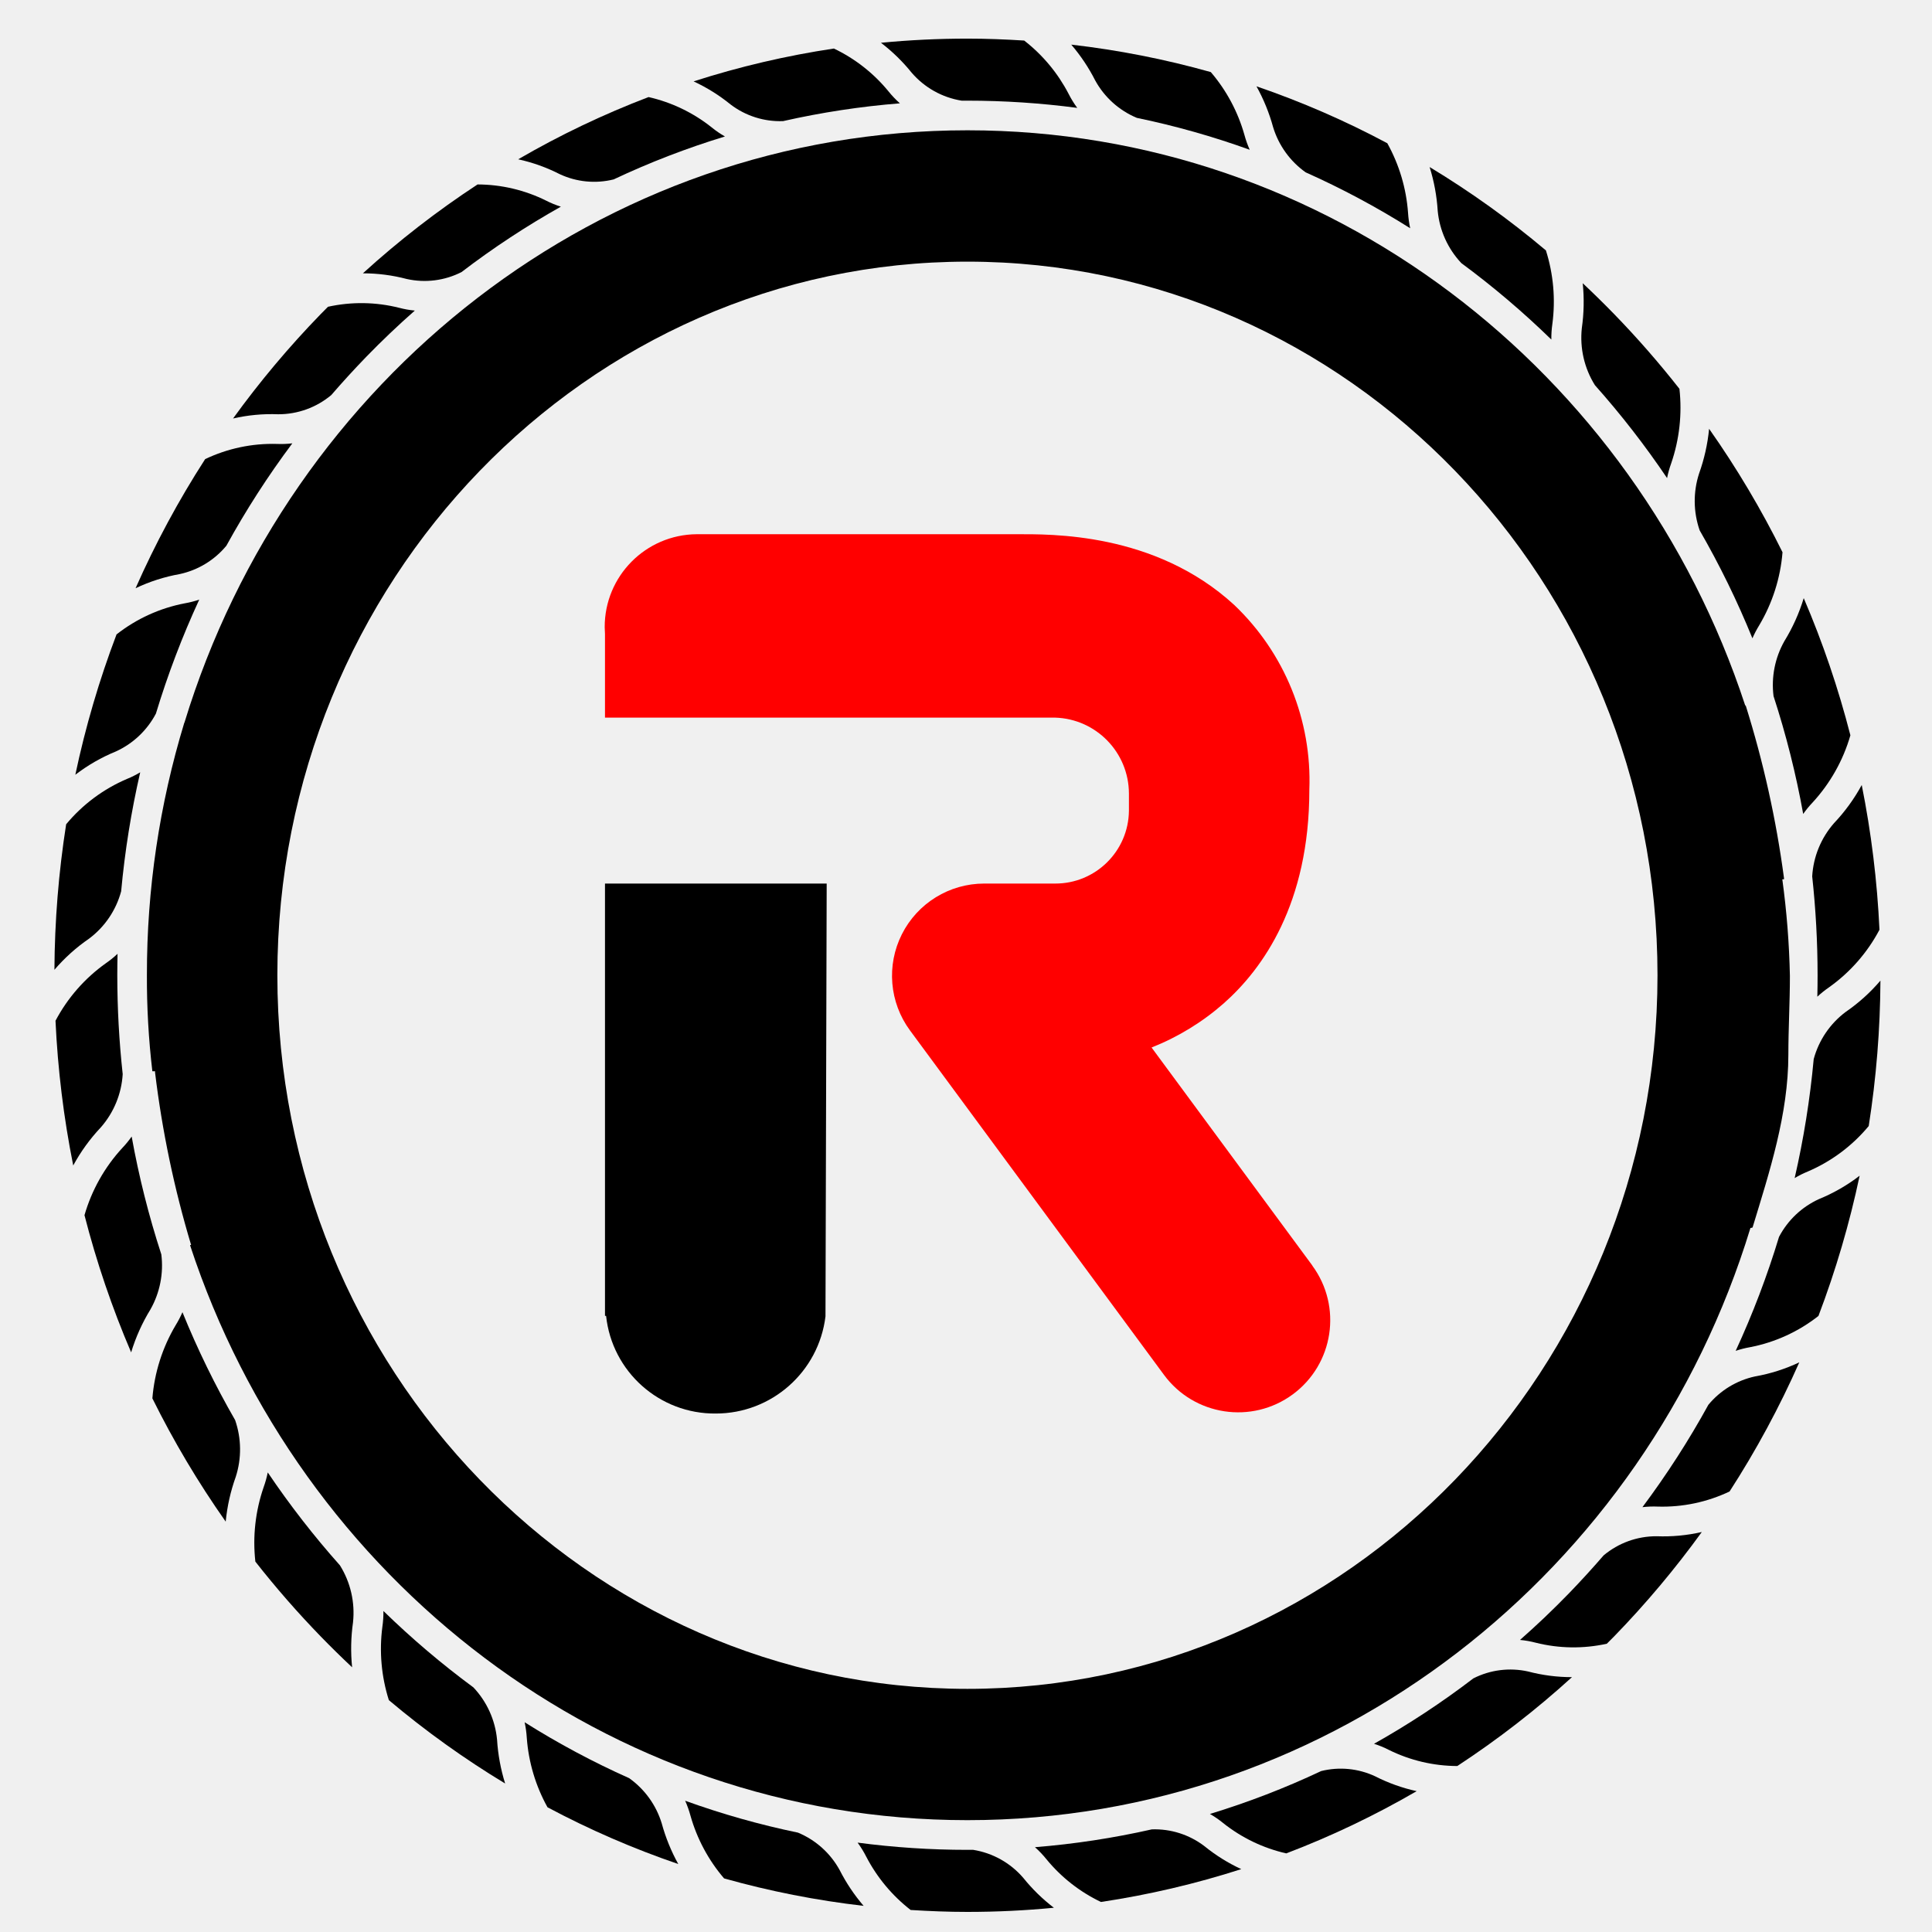
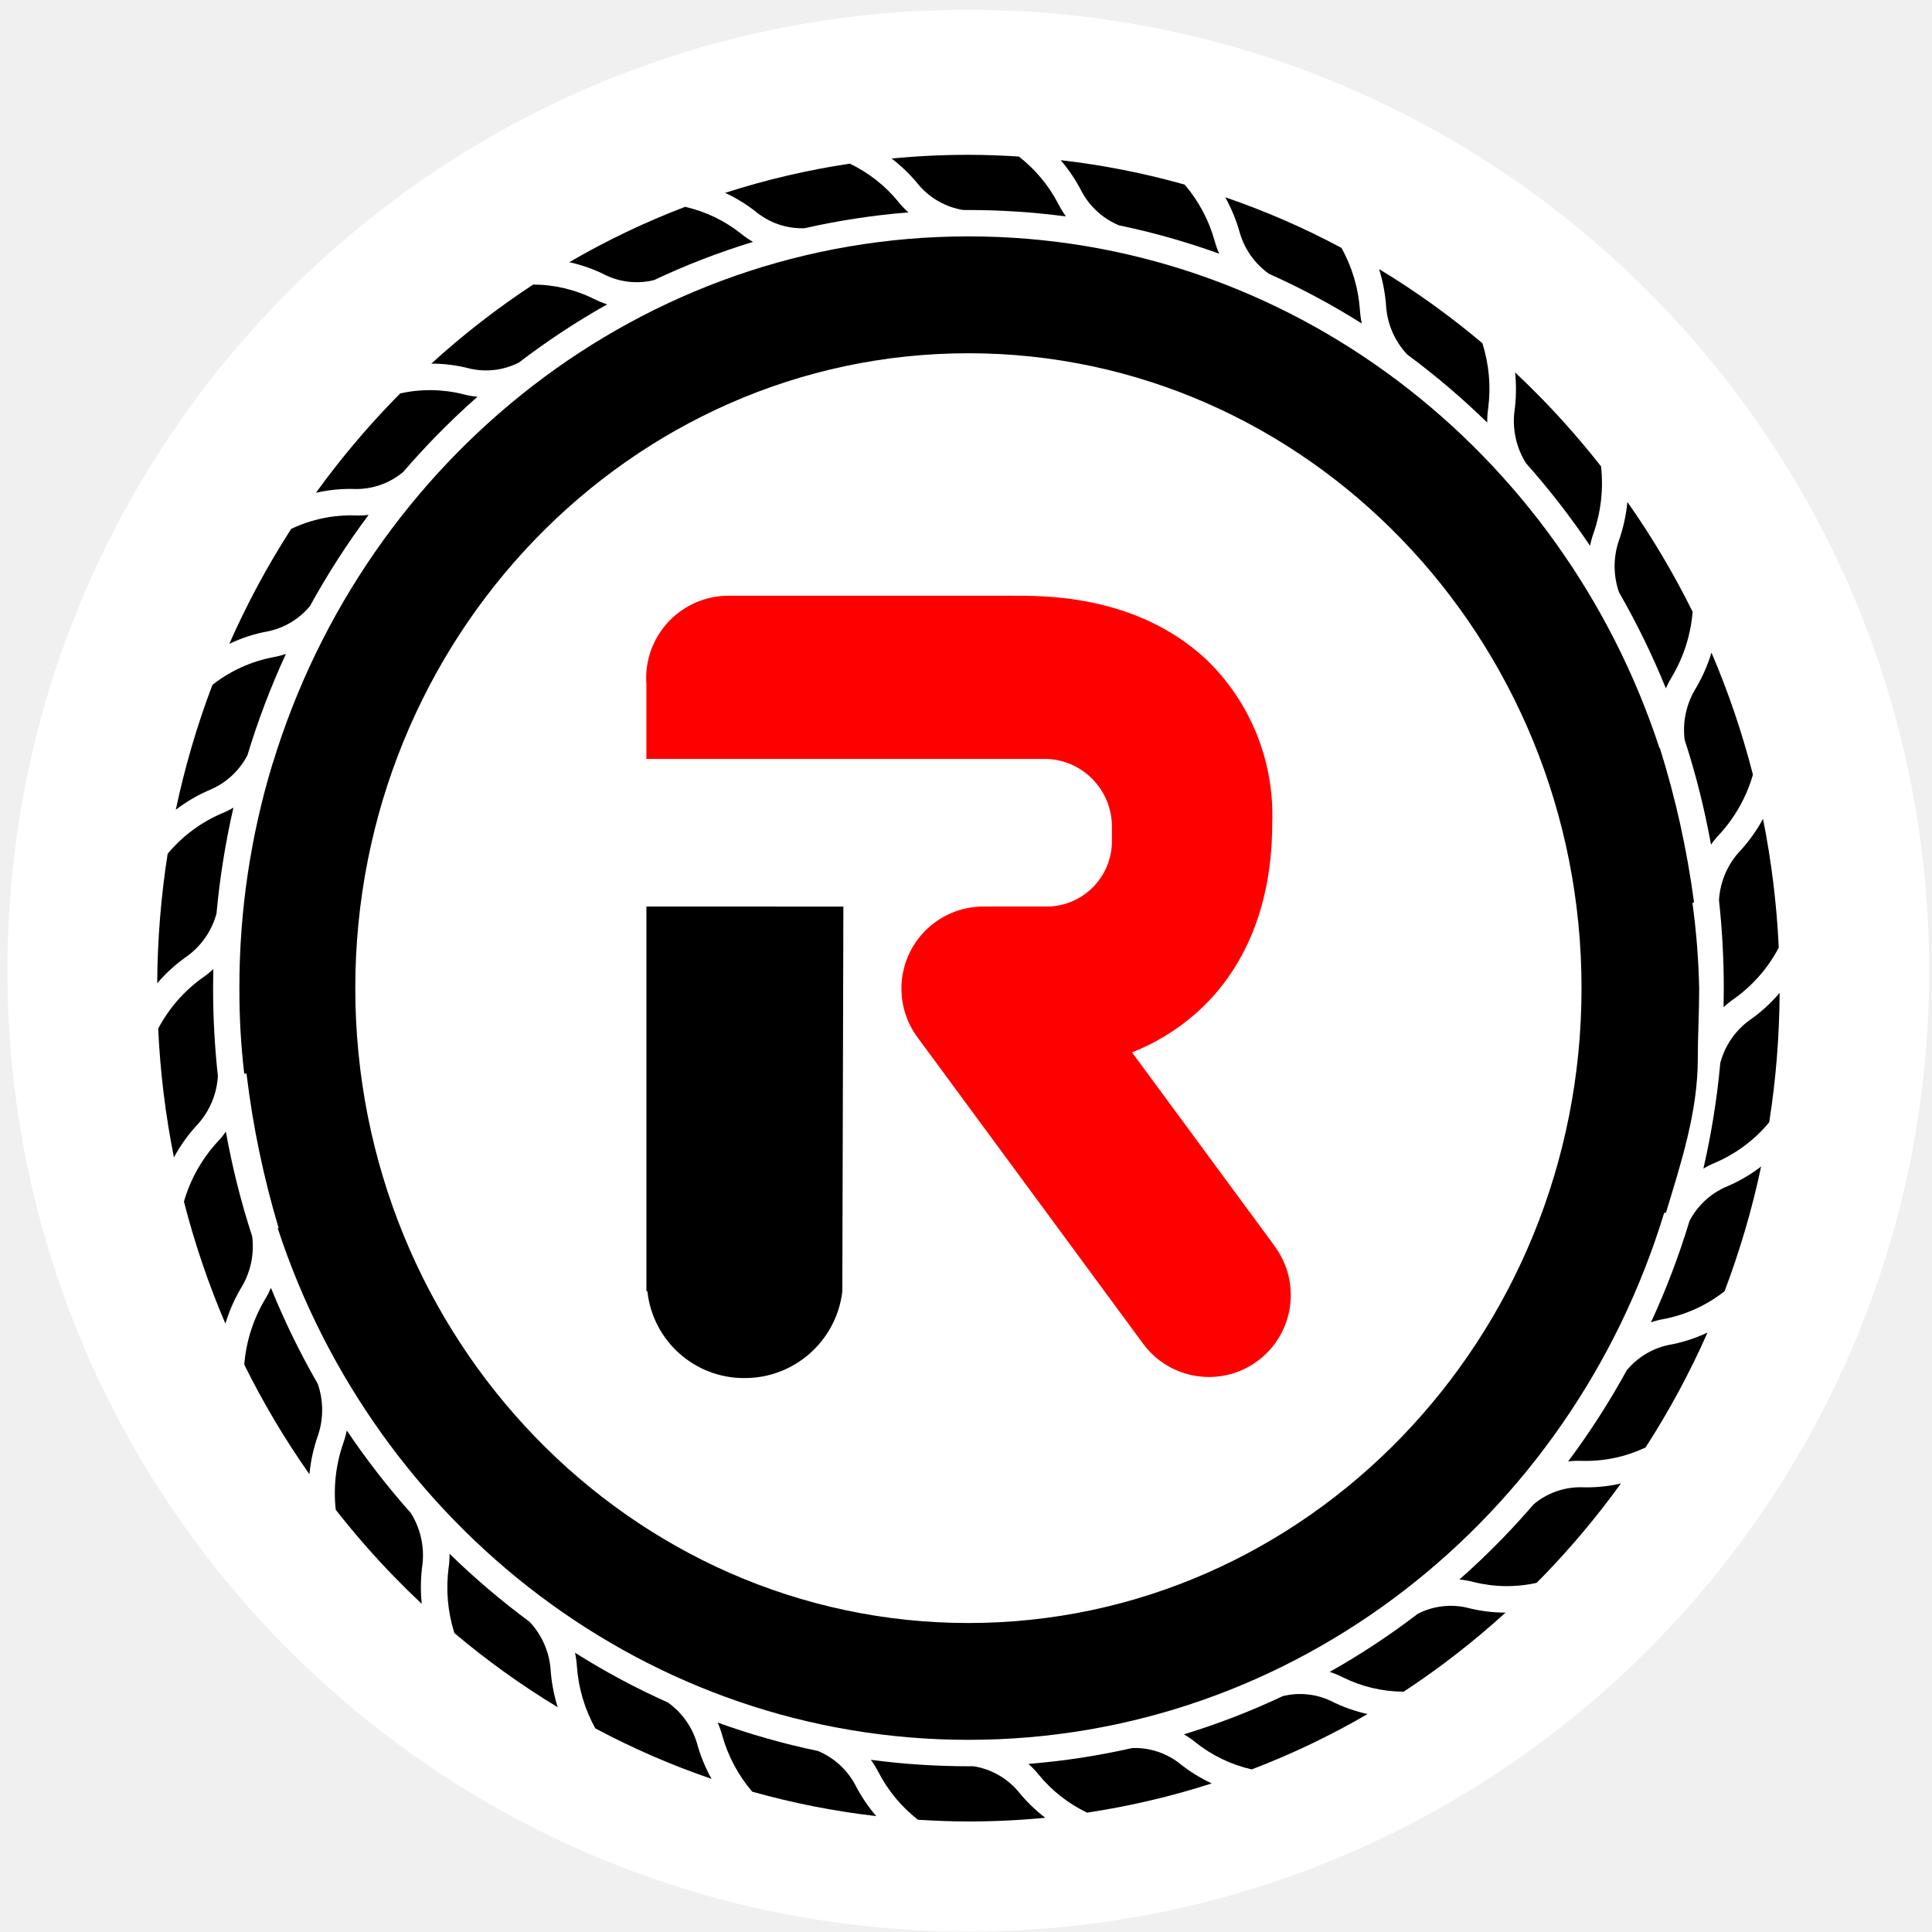
- <svg xmlns="http://www.w3.org/2000/svg" width="100" height="100" viewBox="0 0 100 100" version="1.2" baseProfile="tiny-ps">
+ <svg xmlns="http://www.w3.org/2000/svg" width="834" height="834" overflow="hidden">
  <defs>
-     <clipPath id="clip-icon-revv-100">
-       <rect width="100" height="100" />
+     <clipPath id="clip0">
+       <rect x="-2296" y="742" width="834" height="834" />
+     </clipPath>
+     <clipPath id="clip1">
+       <rect x="-2250" y="794" width="742" height="742" />
+     </clipPath>
+     <clipPath id="clip2">
+       <rect x="-2250" y="794" width="742" height="742" />
+     </clipPath>
+     <clipPath id="clip3">
+       <rect x="-2250" y="794" width="742" height="742" />
+     </clipPath>
+     <clipPath id="clip4">
+       <rect x="-2250" y="794" width="742" height="742" />
    </clipPath>
  </defs>
-   <g id="icon-revv-100" clip-path="url(#clip-icon-revv-100)">
-     <g id="Group_2180" data-name="Group 2180" transform="translate(-44.109 -39.521)">
-       <g id="Group_2178" data-name="Group 2178" transform="translate(46.926 41.521)">
-         <path id="Path_2818" data-name="Path 2818" d="M70.911,333.16a5.141,5.141,0,0,1-.347.667,8.812,8.812,0,0,0-1.209,3.793A48.4,48.4,0,0,0,73.15,344a9.611,9.611,0,0,1,.521-2.32,4.632,4.632,0,0,0-.033-2.936A45.349,45.349,0,0,1,70.911,333.16Z" transform="translate(-64.285 -267.241)" />
-         <path id="Path_2819" data-name="Path 2819" d="M53.8,177.853a4.4,4.4,0,0,0,2.07-1.958,45.6,45.6,0,0,1,2.243-5.9,4.89,4.89,0,0,1-.74.19,8.209,8.209,0,0,0-3.541,1.611,48.941,48.941,0,0,0-2.133,7.264A9.1,9.1,0,0,1,53.8,177.853Z" transform="translate(-50.617 -140.959)" />
-         <path id="Path_2820" data-name="Path 2820" d="M195.205,46.682a4.228,4.228,0,0,0,2.718.863,42.98,42.98,0,0,1,6.048-.921,5.056,5.056,0,0,1-.593-.623,8.239,8.239,0,0,0-2.823-2.213,45.982,45.982,0,0,0-7.262,1.7A9.094,9.094,0,0,1,195.205,46.682Z" transform="translate(-160.21 -43.276)" />
-         <path id="Path_2821" data-name="Path 2821" d="M155.283,58.9a4.2,4.2,0,0,0,2.79.271,42.63,42.63,0,0,1,5.76-2.222,4.974,4.974,0,0,1-.686-.47,8.145,8.145,0,0,0-3.267-1.57,46.119,46.119,0,0,0-6.748,3.221A8.963,8.963,0,0,1,155.283,58.9Z" transform="translate(-129.127 -51.885)" />
-         <path id="Path_2822" data-name="Path 2822" d="M67.791,140.966A4.316,4.316,0,0,0,70.2,139.5a45.2,45.2,0,0,1,3.414-5.3,4.886,4.886,0,0,1-.8.031,8.1,8.1,0,0,0-3.712.785A48.379,48.379,0,0,0,65.5,141.7,9,9,0,0,1,67.791,140.966Z" transform="translate(-61.3 -113.253)" />
-         <path id="Path_2823" data-name="Path 2823" d="M119.835,79.806a4.223,4.223,0,0,0,2.834-.358,43.638,43.638,0,0,1,5.143-3.386,4.94,4.94,0,0,1-.761-.311,8.03,8.03,0,0,0-3.552-.839,47.579,47.579,0,0,0-5.935,4.6A8.88,8.88,0,0,1,119.835,79.806Z" transform="translate(-101.598 -67.365)" />
-         <path id="Path_2824" data-name="Path 2824" d="M90.173,107.829a4.259,4.259,0,0,0,2.744-.992q.872-1.009,1.806-1.975,1.221-1.257,2.521-2.4a4.909,4.909,0,0,1-.815-.144,8.016,8.016,0,0,0-3.68-.053c-.127.128-.255.253-.38.383a48.808,48.808,0,0,0-4.534,5.4A8.888,8.888,0,0,1,90.173,107.829Z" transform="translate(-78.589 -88.387)" />
-         <path id="Path_2825" data-name="Path 2825" d="M48.722,218.149A4.528,4.528,0,0,0,50.38,215.7a46.494,46.494,0,0,1,.986-6.158,4.961,4.961,0,0,1-.682.341,8.356,8.356,0,0,0-3.151,2.348,50.365,50.365,0,0,0-.607,7.532A9.244,9.244,0,0,1,48.722,218.149Z" transform="translate(-46.926 -171.567)" />
-         <path id="Path_2826" data-name="Path 2826" d="M357.08,415.047a4.223,4.223,0,0,0-2.834.357,43.656,43.656,0,0,1-5.141,3.385,4.948,4.948,0,0,1,.759.312,8.038,8.038,0,0,0,3.552.839,47.533,47.533,0,0,0,5.935-4.6A8.906,8.906,0,0,1,357.08,415.047Z" transform="translate(-280.803 -330.531)" />
-         <path id="Path_2827" data-name="Path 2827" d="M448.071,258.85a4.523,4.523,0,0,0-1.657,2.443,46.55,46.55,0,0,1-.986,6.159,4.924,4.924,0,0,1,.681-.341,8.384,8.384,0,0,0,3.153-2.354,50.286,50.286,0,0,0,.606-7.527A9.236,9.236,0,0,1,448.071,258.85Z" transform="translate(-355.354 -208.474)" />
-         <path id="Path_2828" data-name="Path 2828" d="M280.229,452.446a4.237,4.237,0,0,0-2.716-.864,42.971,42.971,0,0,1-6.05.922,5.1,5.1,0,0,1,.593.622,8.243,8.243,0,0,0,2.823,2.214,46,46,0,0,0,7.263-1.7A9.08,9.08,0,0,1,280.229,452.446Z" transform="translate(-220.711 -358.894)" />
-         <path id="Path_2829" data-name="Path 2829" d="M199.356,448.621a4.374,4.374,0,0,0-2.158-1.94,42.7,42.7,0,0,1-5.84-1.651,5.294,5.294,0,0,1,.274.771,8.575,8.575,0,0,0,1.74,3.249,46.1,46.1,0,0,0,7.223,1.421A9.371,9.371,0,0,1,199.356,448.621Z" transform="translate(-158.711 -353.824)" />
-         <path id="Path_2830" data-name="Path 2830" d="M151.125,119.327h0s.1-.014.111-.028c.871-2.865,1.852-5.856,1.852-8.939h0c0-1.354.08-2.695.08-4.082a43.412,43.412,0,0,0-.393-5h.087v-.064a53.456,53.456,0,0,0-1.98-8.926h-.012s-.021-.016-.023-.03C145.171,74.979,129.271,62.51,110.6,62.51c-18.991,0-35.114,12.906-40.527,30.65h0s-.007.009-.013.022a44.629,44.629,0,0,0-1.933,13.033,41.038,41.038,0,0,0,.282,5h.14v.064a53.326,53.326,0,0,0,1.866,8.926h-.044s-.008.014-.006.027c5.678,17.276,21.564,29.745,40.231,29.745C129.593,149.978,145.713,137.071,151.125,119.327ZM74.879,106.245c0-20.367,16.023-36.936,35.718-36.936s35.718,16.57,35.718,36.936-16.023,36.936-35.718,36.936S74.879,126.612,74.879,106.245Z" transform="translate(-63.34 -57.766)" />
-         <path id="Path_2831" data-name="Path 2831" d="M161.7,432.292a4.469,4.469,0,0,0-1.685-2.339,43.094,43.094,0,0,1-5.411-2.894,5.245,5.245,0,0,1,.111.8,8.71,8.71,0,0,0,1.072,3.6,45.99,45.99,0,0,0,6.769,2.938A9.531,9.531,0,0,1,161.7,432.292Z" transform="translate(-130.266 -339.915)" />
-         <path id="Path_2832" data-name="Path 2832" d="M127.7,408.222a4.556,4.556,0,0,0-1.223-2.7,44.75,44.75,0,0,1-4.658-3.955,5.209,5.209,0,0,1-.054.814,8.794,8.794,0,0,0,.335,3.8,47.213,47.213,0,0,0,6.019,4.315A9.635,9.635,0,0,1,127.7,408.222Z" transform="translate(-104.79 -320.182)" />
-         <path id="Path_2833" data-name="Path 2833" d="M323.061,54.553a4.458,4.458,0,0,0,1.684,2.339,43.122,43.122,0,0,1,5.411,2.894,5.32,5.32,0,0,1-.111-.8,8.7,8.7,0,0,0-1.073-3.6A45.99,45.99,0,0,0,322.2,52.44,9.525,9.525,0,0,1,323.061,54.553Z" transform="translate(-259.982 -49.972)" />
-         <path id="Path_2834" data-name="Path 2834" d="M436.236,303.105a4.39,4.39,0,0,0-2.069,1.956,45.5,45.5,0,0,1-2.244,5.9,4.917,4.917,0,0,1,.74-.189,8.245,8.245,0,0,0,3.545-1.618,48.979,48.979,0,0,0,2.131-7.258A9.116,9.116,0,0,1,436.236,303.105Z" transform="translate(-344.902 -243.041)" />
-         <path id="Path_2835" data-name="Path 2835" d="M389.607,383.732a4.24,4.24,0,0,0-2.743.991q-.873,1.01-1.807,1.976-1.221,1.257-2.521,2.4a4.9,4.9,0,0,1,.814.143,8,8,0,0,0,3.68.053c.127-.127.255-.253.381-.382a48.841,48.841,0,0,0,4.535-5.4A8.927,8.927,0,0,1,389.607,383.732Z" transform="translate(-306.678 -306.216)" />
-         <path id="Path_2836" data-name="Path 2836" d="M396.561,99.855a4.634,4.634,0,0,0,.677,2.951,45.44,45.44,0,0,1,3.735,4.809,5.248,5.248,0,0,1,.211-.754,8.852,8.852,0,0,0,.429-3.866,48.872,48.872,0,0,0-3.376-3.865q-.8-.822-1.629-1.6A9.59,9.59,0,0,1,396.561,99.855Z" transform="translate(-317.503 -84.87)" />
-         <path id="Path_2837" data-name="Path 2837" d="M416.4,345.366a4.316,4.316,0,0,0-2.413,1.467,45.247,45.247,0,0,1-3.414,5.3,4.9,4.9,0,0,1,.8-.03,8.1,8.1,0,0,0,3.71-.782,48.374,48.374,0,0,0,3.609-6.684A9,9,0,0,1,416.4,345.366Z" transform="translate(-328.378 -276.122)" />
-         <path id="Path_2838" data-name="Path 2838" d="M237.784,43.284a4.321,4.321,0,0,0,2.586,1.447c.1,0,.2,0,.3,0a43.511,43.511,0,0,1,5.684.374,5.176,5.176,0,0,1-.445-.724,8.4,8.4,0,0,0-2.3-2.761c-.974-.061-1.953-.1-2.937-.1q-2.257,0-4.477.215A9.206,9.206,0,0,1,237.784,43.284Z" transform="translate(-193.414 -41.521)" />
-         <path id="Path_2839" data-name="Path 2839" d="M239.42,456.455a4.314,4.314,0,0,0-2.587-1.446c-.1,0-.2,0-.3,0a43.436,43.436,0,0,1-5.685-.374,5.153,5.153,0,0,1,.446.725,8.392,8.392,0,0,0,2.3,2.761c.974.061,1.954.1,2.938.1q2.256,0,4.476-.215A9.189,9.189,0,0,1,239.42,456.455Z" transform="translate(-189.276 -361.261)" />
-         <path id="Path_2840" data-name="Path 2840" d="M49.507,260.07a4.59,4.59,0,0,0,1.131-2.754,47.262,47.262,0,0,1-.28-5.118q0-.556.013-1.11a5.04,5.04,0,0,1-.6.485,8.552,8.552,0,0,0-2.611,2.98,49.92,49.92,0,0,0,.917,7.491A9.4,9.4,0,0,1,49.507,260.07Z" transform="translate(-47.104 -203.719)" />
-         <path id="Path_2841" data-name="Path 2841" d="M97.82,377.613a4.635,4.635,0,0,0-.678-2.952,45.411,45.411,0,0,1-3.735-4.808,5.264,5.264,0,0,1-.21.755,8.809,8.809,0,0,0-.432,3.86,48.914,48.914,0,0,0,3.38,3.871q.8.822,1.628,1.6A9.628,9.628,0,0,1,97.82,377.613Z" transform="translate(-82.365 -295.64)" />
-         <path id="Path_2842" data-name="Path 2842" d="M362.262,73.209a4.568,4.568,0,0,0,1.223,2.7,44.739,44.739,0,0,1,4.658,3.956,5.259,5.259,0,0,1,.054-.814,8.784,8.784,0,0,0-.335-3.8,47.2,47.2,0,0,0-6.019-4.315A9.589,9.589,0,0,1,362.262,73.209Z" transform="translate(-290.663 -64.29)" />
-         <path id="Path_2843" data-name="Path 2843" d="M281.011,44.748a4.38,4.38,0,0,0,2.157,1.94,42.631,42.631,0,0,1,5.842,1.651,5.244,5.244,0,0,1-.274-.771,8.579,8.579,0,0,0-1.74-3.25,46.12,46.12,0,0,0-7.223-1.421A9.326,9.326,0,0,1,281.011,44.748Z" transform="translate(-227.142 -42.587)" />
-         <path id="Path_2844" data-name="Path 2844" d="M57.224,301.873a4.616,4.616,0,0,0,.563-2.849,45.989,45.989,0,0,1-1.535-6.1,5.065,5.065,0,0,1-.483.59,8.687,8.687,0,0,0-1.959,3.481,48.842,48.842,0,0,0,2.415,7.1A9.525,9.525,0,0,1,57.224,301.873Z" transform="translate(-52.254 -236.097)" />
-         <path id="Path_2845" data-name="Path 2845" d="M450.31,222.908a8.559,8.559,0,0,0,2.613-2.981,49.978,49.978,0,0,0-.918-7.492,9.392,9.392,0,0,1-1.434,1.974,4.582,4.582,0,0,0-1.13,2.755,47.442,47.442,0,0,1,.279,5.118q0,.556-.013,1.11A5.069,5.069,0,0,1,450.31,222.908Z" transform="translate(-358.459 -173.803)" />
-         <path id="Path_2846" data-name="Path 2846" d="M425.524,141.706a5.156,5.156,0,0,1,.347-.666,8.781,8.781,0,0,0,1.211-3.789,48.4,48.4,0,0,0-3.8-6.389,9.627,9.627,0,0,1-.521,2.321,4.622,4.622,0,0,0,.032,2.935A45.293,45.293,0,0,1,425.524,141.706Z" transform="translate(-337.636 -110.667)" />
-         <path id="Path_2847" data-name="Path 2847" d="M441.044,171.857a4.613,4.613,0,0,0-.563,2.848,46.023,46.023,0,0,1,1.535,6.1,5.06,5.06,0,0,1,.483-.589,8.689,8.689,0,0,0,1.96-3.482,48.777,48.777,0,0,0-2.415-7.1A9.533,9.533,0,0,1,441.044,171.857Z" transform="translate(-351.5 -140.675)" />
-         <path id="Path_2848" data-name="Path 2848" d="M320.078,438.082a4.2,4.2,0,0,0-2.79-.271,42.669,42.669,0,0,1-5.759,2.221,5.051,5.051,0,0,1,.684.471,8.138,8.138,0,0,0,3.267,1.57,46.109,46.109,0,0,0,6.749-3.221A8.967,8.967,0,0,1,320.078,438.082Z" transform="translate(-251.72 -348.142)" />
-       </g>
-       <g id="Group_2179" data-name="Group 2179" transform="translate(75.408 67.17)">
-         <path id="Path_2849" data-name="Path 2849" d="M209.564,192.854l-8.323-11.286a12.781,12.781,0,0,0,3.741-2.29c2.018-1.787,4.425-5.153,4.425-11.045a12.547,12.547,0,0,0-3.892-9.576C201.4,154.88,195.977,155,194.237,155H177.7a4.8,4.8,0,0,0-4.765,4.813c0,.1.015.253.015.356v4.324h23.3a3.941,3.941,0,0,1,3.819,3.917v.908a3.808,3.808,0,0,1-3.819,3.764h-3.676a4.771,4.771,0,0,0-3.838,7.6l13.148,17.83a4.767,4.767,0,1,0,7.675-5.657Z" transform="translate(-172.935 -154.998)" fill="red" />
-         <path id="Path_2850" data-name="Path 2850" d="M173,235v22.377h.057a5.655,5.655,0,0,0,5.678,5.055,5.719,5.719,0,0,0,5.678-5.03l.062-22.4Z" transform="translate(-172.985 -216.917)" />
+   <g clip-path="url(#clip0)" transform="translate(2296 -742)">
+     <path d="M-2290.5 1161C-2290.5 933.182-2105.82 748.5-1878 748.5-1650.18 748.5-1465.5 933.182-1465.5 1161-1465.5 1388.82-1650.18 1573.5-1878 1573.5-2105.82 1573.5-2290.5 1388.82-2290.5 1161Z" stroke="#FFFFFF" stroke-width="4.583" stroke-linecap="butt" stroke-linejoin="miter" stroke-miterlimit="8" stroke-opacity="1" fill="#FFFFFF" fill-rule="evenodd" fill-opacity="1" />
+     <g clip-path="url(#clip1)">
+       <g clip-path="url(#clip2)">
+         <g clip-path="url(#clip3)">
+           <g clip-path="url(#clip4)">
+             <path d="M525.451 2468.72C524.715 2470.42 523.856 2472.08 522.879 2473.66 517.788 2482.22 514.724 2491.84 513.921 2501.76 522.07 2518.22 531.472 2534.02 542.042 2549.04 542.612 2543.17 543.909 2537.4 545.902 2531.85 548.182 2524.76 548.096 2517.13 545.658 2510.09 537.984 2496.78 531.232 2482.95 525.451 2468.72Z" fill="#000000" fill-rule="nonzero" fill-opacity="1" transform="matrix(1 0 0 1.00135 -2704.48 -1174.09)" />
+             <path d="M398.658 1317.89C405.239 1314.89 410.635 1309.79 413.997 1303.38 418.521 1288.44 424.074 1273.83 430.617 1259.66 428.829 1260.27 426.996 1260.75 425.134 1261.07 415.558 1262.89 406.559 1266.98 398.895 1273.01 392.245 1290.52 386.96 1308.51 383.09 1326.83 387.857 1323.17 393.093 1320.17 398.658 1317.89Z" fill="#000000" fill-rule="nonzero" fill-opacity="1" transform="matrix(1 0 0 1.00135 -2603.2 -237.075)" />
+             <path d="M1446.47 345.914C1452.24 350.313 1459.36 352.574 1466.61 352.309 1481.37 348.972 1496.34 346.691 1511.43 345.484 1509.83 344.073 1508.36 342.528 1507.03 340.867 1501.35 333.931 1494.21 328.333 1486.11 324.469 1467.86 327.204 1449.87 331.417 1432.3 337.066 1437.37 339.416 1442.13 342.388 1446.47 345.914Z" fill="#000000" fill-rule="nonzero" fill-opacity="1" transform="matrix(1 0 0 1.00135 -3415.28 487.732)" />
+             <path d="M1150.65 436.449C1157.11 439.466 1164.4 440.175 1171.32 438.457 1185.13 431.945 1199.4 426.442 1214 421.992 1212.21 420.975 1210.51 419.81 1208.92 418.509 1201.83 412.862 1193.55 408.886 1184.71 406.876 1167.42 413.465 1150.7 421.447 1134.71 430.743 1140.24 431.958 1145.6 433.875 1150.65 436.449Z" fill="#000000" fill-rule="nonzero" fill-opacity="1" transform="matrix(1 0 0 1.00135 -3184.96 423.853)" />
+             <path d="M502.331 1044.56C509.33 1043.04 515.616 1039.21 520.182 1033.7 527.69 1020.03 536.143 1006.91 545.48 994.422 543.513 994.661 541.531 994.738 539.552 994.652 530.052 994.386 520.625 996.38 512.046 1000.47 501.865 1016.25 492.941 1032.81 485.355 1050 490.745 1047.43 496.455 1045.6 502.331 1044.56Z" fill="#000000" fill-rule="nonzero" fill-opacity="1" transform="matrix(1 0 0 1.00135 -2682.36 -31.497)" />
+             <path d="M887.977 591.363C895.073 592.945 902.498 592.007 908.977 588.71 921.074 579.459 933.809 571.075 947.087 563.62 945.147 563.009 943.26 562.238 941.448 561.315 933.268 557.25 924.262 555.123 915.128 555.098 899.593 565.284 884.888 576.681 871.149 589.184 876.829 589.181 882.486 589.913 887.977 591.363Z" fill="#000000" fill-rule="nonzero" fill-opacity="1" transform="matrix(1 0 0 1.00135 -2980.97 308.992)" />
+             <path d="M668.182 799.013C675.614 799.033 682.814 796.43 688.515 791.662 692.823 786.678 697.284 781.8 701.898 777.028 707.929 770.818 714.156 764.89 720.578 759.244 718.539 759.058 716.518 758.702 714.539 758.177 705.603 755.932 696.267 755.798 687.27 757.784 686.329 758.732 685.381 759.659 684.454 760.622 672.305 773.132 661.077 786.505 650.857 800.636 656.535 799.331 662.361 798.785 668.182 799.013Z" fill="#000000" fill-rule="nonzero" fill-opacity="1" transform="matrix(1 0 0 1.00135 -2810.47 153.009)" />
+             <path d="M361.03 1616.48C367.041 1611.98 371.367 1605.59 373.316 1598.34 374.727 1582.98 377.168 1567.74 380.622 1552.71 379.005 1553.68 377.315 1554.52 375.569 1555.23 366.513 1559.09 358.509 1565.06 352.22 1572.63 349.325 1591.1 347.821 1609.75 347.722 1628.44 351.616 1623.89 356.09 1619.87 361.03 1616.48Z" fill="#000000" fill-rule="nonzero" fill-opacity="1" transform="matrix(1 0 0 1.00135 -2575.85 -464.187)" />
+             <path d="M2645.96 3075.5C2638.87 3073.91 2631.44 3074.85 2624.96 3078.14 2612.87 3087.39 2600.14 3095.77 2586.87 3103.23 2588.8 3103.84 2590.69 3104.61 2592.49 3105.54 2600.67 3109.6 2609.68 3111.73 2618.81 3111.76 2634.35 3101.57 2649.05 3090.17 2662.79 3077.67 2657.11 3077.67 2651.46 3076.94 2645.96 3075.5Z" fill="#000000" fill-rule="nonzero" fill-opacity="1" transform="matrix(1 0 0 1.00135 -4308.88 -1643.7)" />
+             <path d="M3320.21 1918.08C3314.2 1922.57 3309.88 1928.94 3307.93 1936.18 3306.52 1951.54 3304.08 1966.79 3300.62 1981.82 3302.24 1980.85 3303.92 1980 3305.67 1979.29 3314.73 1975.41 3322.74 1969.44 3329.03 1961.85 3331.92 1943.4 3333.43 1924.75 3333.52 1906.07 3329.63 1910.64 3325.15 1914.68 3320.21 1918.08Z" fill="#000000" fill-rule="nonzero" fill-opacity="1" transform="matrix(1 0 0 1.00135 -4861.3 -738.037)" />
+             <path d="M2076.5 3352.63C2070.73 3348.23 2063.62 3345.97 2056.37 3346.22 2041.61 3349.56 2026.63 3351.85 2011.54 3353.06 2013.13 3354.47 2014.6 3356.01 2015.94 3357.66 2021.62 3364.6 2028.76 3370.2 2036.85 3374.07 2055.1 3371.33 2073.1 3367.12 2090.67 3361.47 2085.6 3359.12 2080.84 3356.15 2076.5 3352.63Z" fill="#000000" fill-rule="nonzero" fill-opacity="1" transform="matrix(1 0 0 1.00135 -3863.59 -1854.15)" />
+             <path d="M1477.23 3324.28C1473.69 3317.81 1468.05 3312.74 1461.24 3309.91 1446.54 3306.86 1432.08 3302.77 1417.96 3297.67 1418.79 3299.52 1419.47 3301.43 1419.99 3303.39 1422.5 3312.25 1426.89 3320.47 1432.89 3327.46 1450.42 3332.39 1468.32 3335.91 1486.41 3337.99 1482.82 3333.8 1479.73 3329.2 1477.23 3324.28Z" fill="#000000" fill-rule="nonzero" fill-opacity="1" transform="matrix(1 0 0 1.00135 -3404.17 -1816.53)" />
+             <path d="M1119.84 884.213 1119.84 884.213C1119.84 884.213 1120.58 884.109 1120.66 884.006 1127.11 862.776 1134.38 840.613 1134.38 817.768 1134.38 807.735 1134.98 797.798 1134.98 787.52 1134.72 775.124 1133.75 762.754 1132.06 750.47L1132.71 750.47 1132.71 749.996C1129.71 727.57 1124.81 705.442 1118.04 683.854L1117.95 683.854C1117.95 683.854 1117.79 683.736 1117.78 683.632 1075.72 555.594 957.898 463.199 819.546 463.199 678.823 463.199 559.351 558.833 519.241 690.316 519.241 690.316 519.189 690.382 519.145 690.479 509.618 721.784 504.791 754.33 504.821 787.053 504.763 799.434 505.461 811.807 506.911 824.103L507.948 824.103 507.948 824.578C510.66 846.979 515.286 869.107 521.775 890.719L521.449 890.719C521.449 890.719 521.39 890.823 521.405 890.919 563.479 1018.93 681.194 1111.33 819.516 1111.33 960.284 1111.34 1079.73 1015.7 1119.84 884.213ZM554.853 787.276C554.853 636.356 673.584 513.58 819.524 513.58 965.464 513.58 1084.19 636.363 1084.19 787.276 1084.19 938.188 965.464 1060.97 819.524 1060.97 673.584 1060.97 554.853 938.195 554.853 787.276Z" fill="#000000" fill-rule="nonzero" fill-opacity="1" transform="matrix(1 0 0 1.00135 -2697.48 380.216)" />
+             <path d="M1198.2 3203.28C1196.06 3196.29 1191.67 3190.19 1185.71 3185.95 1171.85 3179.77 1158.45 3172.6 1145.62 3164.51 1146.04 3166.46 1146.32 3168.44 1146.44 3170.44 1147.11 3179.8 1149.83 3188.9 1154.38 3197.11 1170.49 3205.7 1187.26 3212.98 1204.54 3218.88 1201.81 3213.95 1199.68 3208.72 1198.2 3203.28Z" fill="#000000" fill-rule="nonzero" fill-opacity="1" transform="matrix(1 0 0 1.00135 -3193.4 -1713.33)" />
+             <path d="M946.257 3024.93C945.551 3017.43 942.361 3010.39 937.195 3004.92 925.035 2995.95 913.503 2986.16 902.679 2975.61 902.703 2977.63 902.57 2979.65 902.279 2981.64 901.036 2991.1 901.883 3000.71 904.761 3009.8 918.768 3021.61 933.681 3032.3 949.362 3041.78 947.654 3036.3 946.612 3030.65 946.257 3024.93Z" fill="#000000" fill-rule="nonzero" fill-opacity="1" transform="matrix(1 0 0 1.00135 -3004.62 -1566.91)" />
+             <path d="M2393.88 404.238C2396.01 411.237 2400.4 417.333 2406.36 421.57 2420.22 427.757 2433.62 434.923 2446.46 443.014 2446.03 441.062 2445.76 439.08 2445.63 437.086 2444.96 427.721 2442.24 418.617 2437.68 410.41 2421.57 401.8 2404.79 394.5 2387.5 388.581 2390.25 393.525 2392.39 398.782 2393.88 404.238Z" fill="#000000" fill-rule="nonzero" fill-opacity="1" transform="matrix(1 0 0 1.00135 -4154.59 438.048)" />
+             <path d="M3232.51 2246.01C3225.93 2249 3220.54 2254.1 3217.18 2260.5 3212.65 2275.44 3207.1 2290.05 3200.55 2304.22 3202.34 2303.61 3204.17 2303.14 3206.03 2302.82 3215.62 2300.98 3224.63 2296.87 3232.3 2290.83 3238.94 2273.34 3244.22 2255.36 3248.09 2237.05 3243.32 2240.72 3238.08 2243.73 3232.51 2246.01Z" fill="#000000" fill-rule="nonzero" fill-opacity="1" transform="matrix(1 0 0 1.00135 -4783.85 -994.524)" />
+             <path d="M2886.99 2843.45C2879.56 2843.42 2872.36 2846.02 2866.66 2850.8 2862.35 2855.79 2857.89 2860.67 2853.27 2865.44 2847.24 2871.65 2841.01 2877.58 2834.59 2883.22 2836.63 2883.41 2838.65 2883.76 2840.62 2884.28 2849.56 2886.53 2858.9 2886.67 2867.89 2884.68 2868.83 2883.74 2869.78 2882.8 2870.72 2881.85 2882.87 2869.33 2894.1 2855.96 2904.32 2841.83 2898.64 2843.13 2892.81 2843.68 2886.99 2843.45Z" fill="#000000" fill-rule="nonzero" fill-opacity="1" transform="matrix(1 0 0 1.00135 -4500.61 -1463.28)" />
+             <path d="M2938.52 739.926C2937.69 747.571 2939.46 755.271 2943.53 761.793 2953.55 773.039 2962.79 784.944 2971.21 797.427 2971.59 795.529 2972.11 793.661 2972.77 791.84 2975.94 782.645 2977.03 772.86 2975.95 763.193 2968.12 753.215 2959.77 743.655 2950.94 734.553 2946.98 730.493 2942.96 726.541 2938.87 722.697 2939.45 728.433 2939.33 734.218 2938.52 739.926Z" fill="#000000" fill-rule="nonzero" fill-opacity="1" transform="matrix(1 0 0 1.00135 -4580.82 179.105)" />
+             <path d="M3085.52 2559.16C3078.51 2560.68 3072.22 2564.51 3067.64 2570.03 3060.14 2583.7 3051.68 2596.82 3042.35 2609.31 3044.31 2609.07 3046.3 2609 3048.27 2609.08 3057.77 2609.35 3067.19 2607.37 3075.77 2603.29 3085.96 2587.51 3094.91 2570.95 3102.51 2553.76 3097.11 2556.31 3091.4 2558.13 3085.52 2559.16Z" fill="#000000" fill-rule="nonzero" fill-opacity="1" transform="matrix(1 0 0 1.00135 -4661.41 -1239.98)" />
+             <path d="M1761.98 320.734C1766.9 326.456 1773.69 330.253 1781.14 331.457 1781.88 331.457 1782.62 331.457 1783.36 331.457 1797.45 331.46 1811.52 332.385 1825.48 334.228 1824.24 332.533 1823.14 330.739 1822.19 328.863 1818.05 320.894 1812.23 313.915 1805.14 308.404 1797.93 307.952 1790.67 307.663 1783.38 307.663 1772.23 307.663 1761.17 308.194 1750.21 309.256 1754.58 312.594 1758.53 316.448 1761.98 320.734Z" fill="#000000" fill-rule="nonzero" fill-opacity="1" transform="matrix(1 0 0 1.00135 -3661.32 500.754)" />
+             <path d="M1774.1 3382.33C1769.18 3376.61 1762.39 3372.81 1754.93 3371.62 1754.19 3371.62 1753.45 3371.62 1752.71 3371.62 1738.62 3371.62 1724.55 3370.69 1710.58 3368.85 1711.83 3370.54 1712.94 3372.34 1713.89 3374.22 1718.03 3382.19 1723.84 3389.17 1730.93 3394.68 1738.15 3395.13 1745.41 3395.42 1752.7 3395.42 1763.85 3395.42 1774.9 3394.89 1785.87 3393.83 1781.5 3390.48 1777.55 3386.62 1774.1 3382.33Z" fill="#000000" fill-rule="nonzero" fill-opacity="1" transform="matrix(1 0 0 1.00135 -3630.66 -1871.72)" />
+             <path d="M366.847 1927.12C371.83 1921.44 374.779 1914.26 375.228 1906.71 373.851 1894.12 373.158 1881.46 373.153 1868.79 373.153 1866.04 373.185 1863.3 373.249 1860.56 371.861 1861.87 370.375 1863.07 368.803 1864.16 360.714 1869.9 354.087 1877.46 349.456 1886.24 350.317 1904.89 352.588 1923.44 356.251 1941.75 359.133 1936.43 362.695 1931.51 366.847 1927.12Z" fill="#000000" fill-rule="nonzero" fill-opacity="1" transform="matrix(1 0 0 1.00135 -2577.17 -702.755)" />
+             <path d="M724.846 2798.11C725.669 2790.46 723.899 2782.76 719.822 2776.24 709.81 2765 700.564 2753.09 692.146 2740.61 691.767 2742.51 691.247 2744.38 690.59 2746.21 687.408 2755.38 686.314 2765.15 687.389 2774.81 695.229 2784.8 703.589 2794.38 712.435 2803.49 716.387 2807.55 720.408 2811.51 724.498 2815.35 723.917 2809.61 724.034 2803.82 724.846 2798.11Z" fill="#000000" fill-rule="nonzero" fill-opacity="1" transform="matrix(1 0 0 1.00135 -2838.45 -1384.81)" />
+             <path d="M2684.36 542.479C2685.07 549.97 2688.26 557.01 2693.42 562.486 2705.58 571.459 2717.12 581.253 2727.94 591.8 2727.92 589.782 2728.05 587.765 2728.34 585.768 2729.59 576.313 2728.74 566.701 2725.86 557.61 2711.85 545.8 2696.94 535.109 2681.26 525.636 2682.97 531.104 2684.01 536.76 2684.36 542.479Z" fill="#000000" fill-rule="nonzero" fill-opacity="1" transform="matrix(1 0 0 1.00135 -4381.94 331.808)" />
+             <path d="M2082.29 331.583C2085.83 338.051 2091.47 343.121 2098.28 345.958 2112.98 349.002 2127.44 353.091 2141.56 358.192 2140.74 356.343 2140.06 354.433 2139.53 352.479 2137.03 343.612 2132.63 335.395 2126.64 328.396 2109.11 323.466 2091.21 319.945 2073.12 317.867 2076.71 322.056 2079.79 326.661 2082.29 331.583Z" fill="#000000" fill-rule="nonzero" fill-opacity="1" transform="matrix(1 0 0 1.00135 -3911.25 492.845)" />
+             <path d="M424.03 2236.88C427.656 2230.47 429.119 2223.07 428.202 2215.77 423.383 2200.98 419.583 2185.88 416.827 2170.57 415.746 2172.11 414.55 2173.57 413.248 2174.94 406.472 2182.29 401.502 2191.12 398.732 2200.73 403.34 2218.7 409.323 2236.29 416.627 2253.34 418.38 2247.56 420.868 2242.03 424.03 2236.88Z" fill="#000000" fill-rule="nonzero" fill-opacity="1" transform="matrix(1 0 0 1.00135 -2615.33 -942.999)" />
+             <path d="M3336.8 1651.75C3344.89 1646 3351.52 1638.44 3356.16 1629.66 3355.3 1611.01 3353.02 1592.45 3349.36 1574.14 3346.47 1579.46 3342.89 1584.38 3338.73 1588.77 3333.75 1594.45 3330.8 1601.64 3330.36 1609.19 3331.73 1621.78 3332.42 1634.44 3332.43 1647.11 3332.43 1649.86 3332.39 1652.6 3332.33 1655.33 3333.73 1654.03 3335.22 1652.83 3336.8 1651.75Z" fill="#000000" fill-rule="nonzero" fill-opacity="1" transform="matrix(1 0 0 1.00135 -4884.31 -480.778)" />
+             <path d="M3153.13 1050.04C3153.87 1048.34 3154.73 1046.69 3155.7 1045.11 3160.8 1036.56 3163.87 1026.95 3164.68 1017.03 3156.52 1000.55 3147.11 984.723 3136.52 969.688 3135.95 975.558 3134.65 981.335 3132.66 986.886 3130.37 993.969 3130.46 1001.6 3132.9 1008.63 3140.58 1021.96 3147.34 1035.79 3153.13 1050.04Z" fill="#000000" fill-rule="nonzero" fill-opacity="1" transform="matrix(1 0 0 1.00135 -4730.01 -12.3089)" />
+             <path d="M3268.14 1273.46C3264.51 1279.86 3263.05 1287.26 3263.96 1294.56 3268.78 1309.35 3272.58 1324.46 3275.34 1339.77 3276.42 1338.22 3277.62 1336.76 3278.92 1335.4 3285.7 1328.05 3290.67 1319.21 3293.44 1309.6 3288.84 1291.63 3282.85 1274.04 3275.55 1256.99 3273.79 1262.77 3271.3 1268.31 3268.14 1273.46Z" fill="#000000" fill-rule="nonzero" fill-opacity="1" transform="matrix(1 0 0 1.00135 -4832.74 -234.968)" />
+             <path d="M2371.78 3246.19C2365.32 3243.17 2358.02 3242.46 2351.1 3244.18 2337.3 3250.69 2323.03 3256.19 2308.43 3260.64 2310.21 3261.66 2311.91 3262.83 2313.5 3264.13 2320.59 3269.78 2328.87 3273.75 2337.71 3275.76 2355 3269.17 2371.72 3261.19 2387.72 3251.89 2382.18 3250.68 2376.83 3248.76 2371.78 3246.19Z" fill="#000000" fill-rule="nonzero" fill-opacity="1" transform="matrix(1 0 0 1.00135 -4093.37 -1774.37)" />
+             <path d="M1552.87 1429.05 1491.2 1345.42C1501.35 1341.4 1510.72 1335.66 1518.92 1328.45 1533.87 1315.21 1551.71 1290.27 1551.71 1246.61 1552.73 1219.91 1542.23 1194.06 1522.87 1175.65 1492.37 1147.66 1452.19 1148.55 1439.3 1148.55L1316.76 1148.55C1297.18 1148.69 1281.4 1164.63 1281.45 1184.21 1281.45 1184.96 1281.56 1186.09 1281.56 1186.85L1281.56 1218.89 1454.21 1218.89C1469.92 1219.38 1482.42 1232.21 1482.51 1247.92L1482.51 1254.65C1482.33 1270.13 1469.7 1282.58 1454.21 1282.54L1426.97 1282.54C1407.45 1282.55 1391.63 1298.39 1391.65 1317.92 1391.65 1325.45 1394.07 1332.79 1398.53 1338.85L1495.96 1470.97C1507.54 1486.68 1529.65 1490.03 1545.36 1478.45 1561.06 1466.88 1564.41 1444.76 1552.83 1429.06Z" fill="#FF0000" fill-rule="nonzero" fill-opacity="1" transform="matrix(1 0 0 1.00135 -3298.52 -150.929)" />
+             <path d="M1281.93 1741.35 1281.93 1907.16 1282.35 1907.16C1284.64 1928.62 1302.85 1944.83 1324.43 1944.62 1345.86 1944.62 1363.92 1928.62 1366.5 1907.35L1366.96 1741.37Z" fill="#000000" fill-rule="nonzero" fill-opacity="1" transform="matrix(1 0 0 1.00135 -3298.89 -610.368)" />
+           </g>
+         </g>
      </g>
    </g>
  </g>
</svg>
